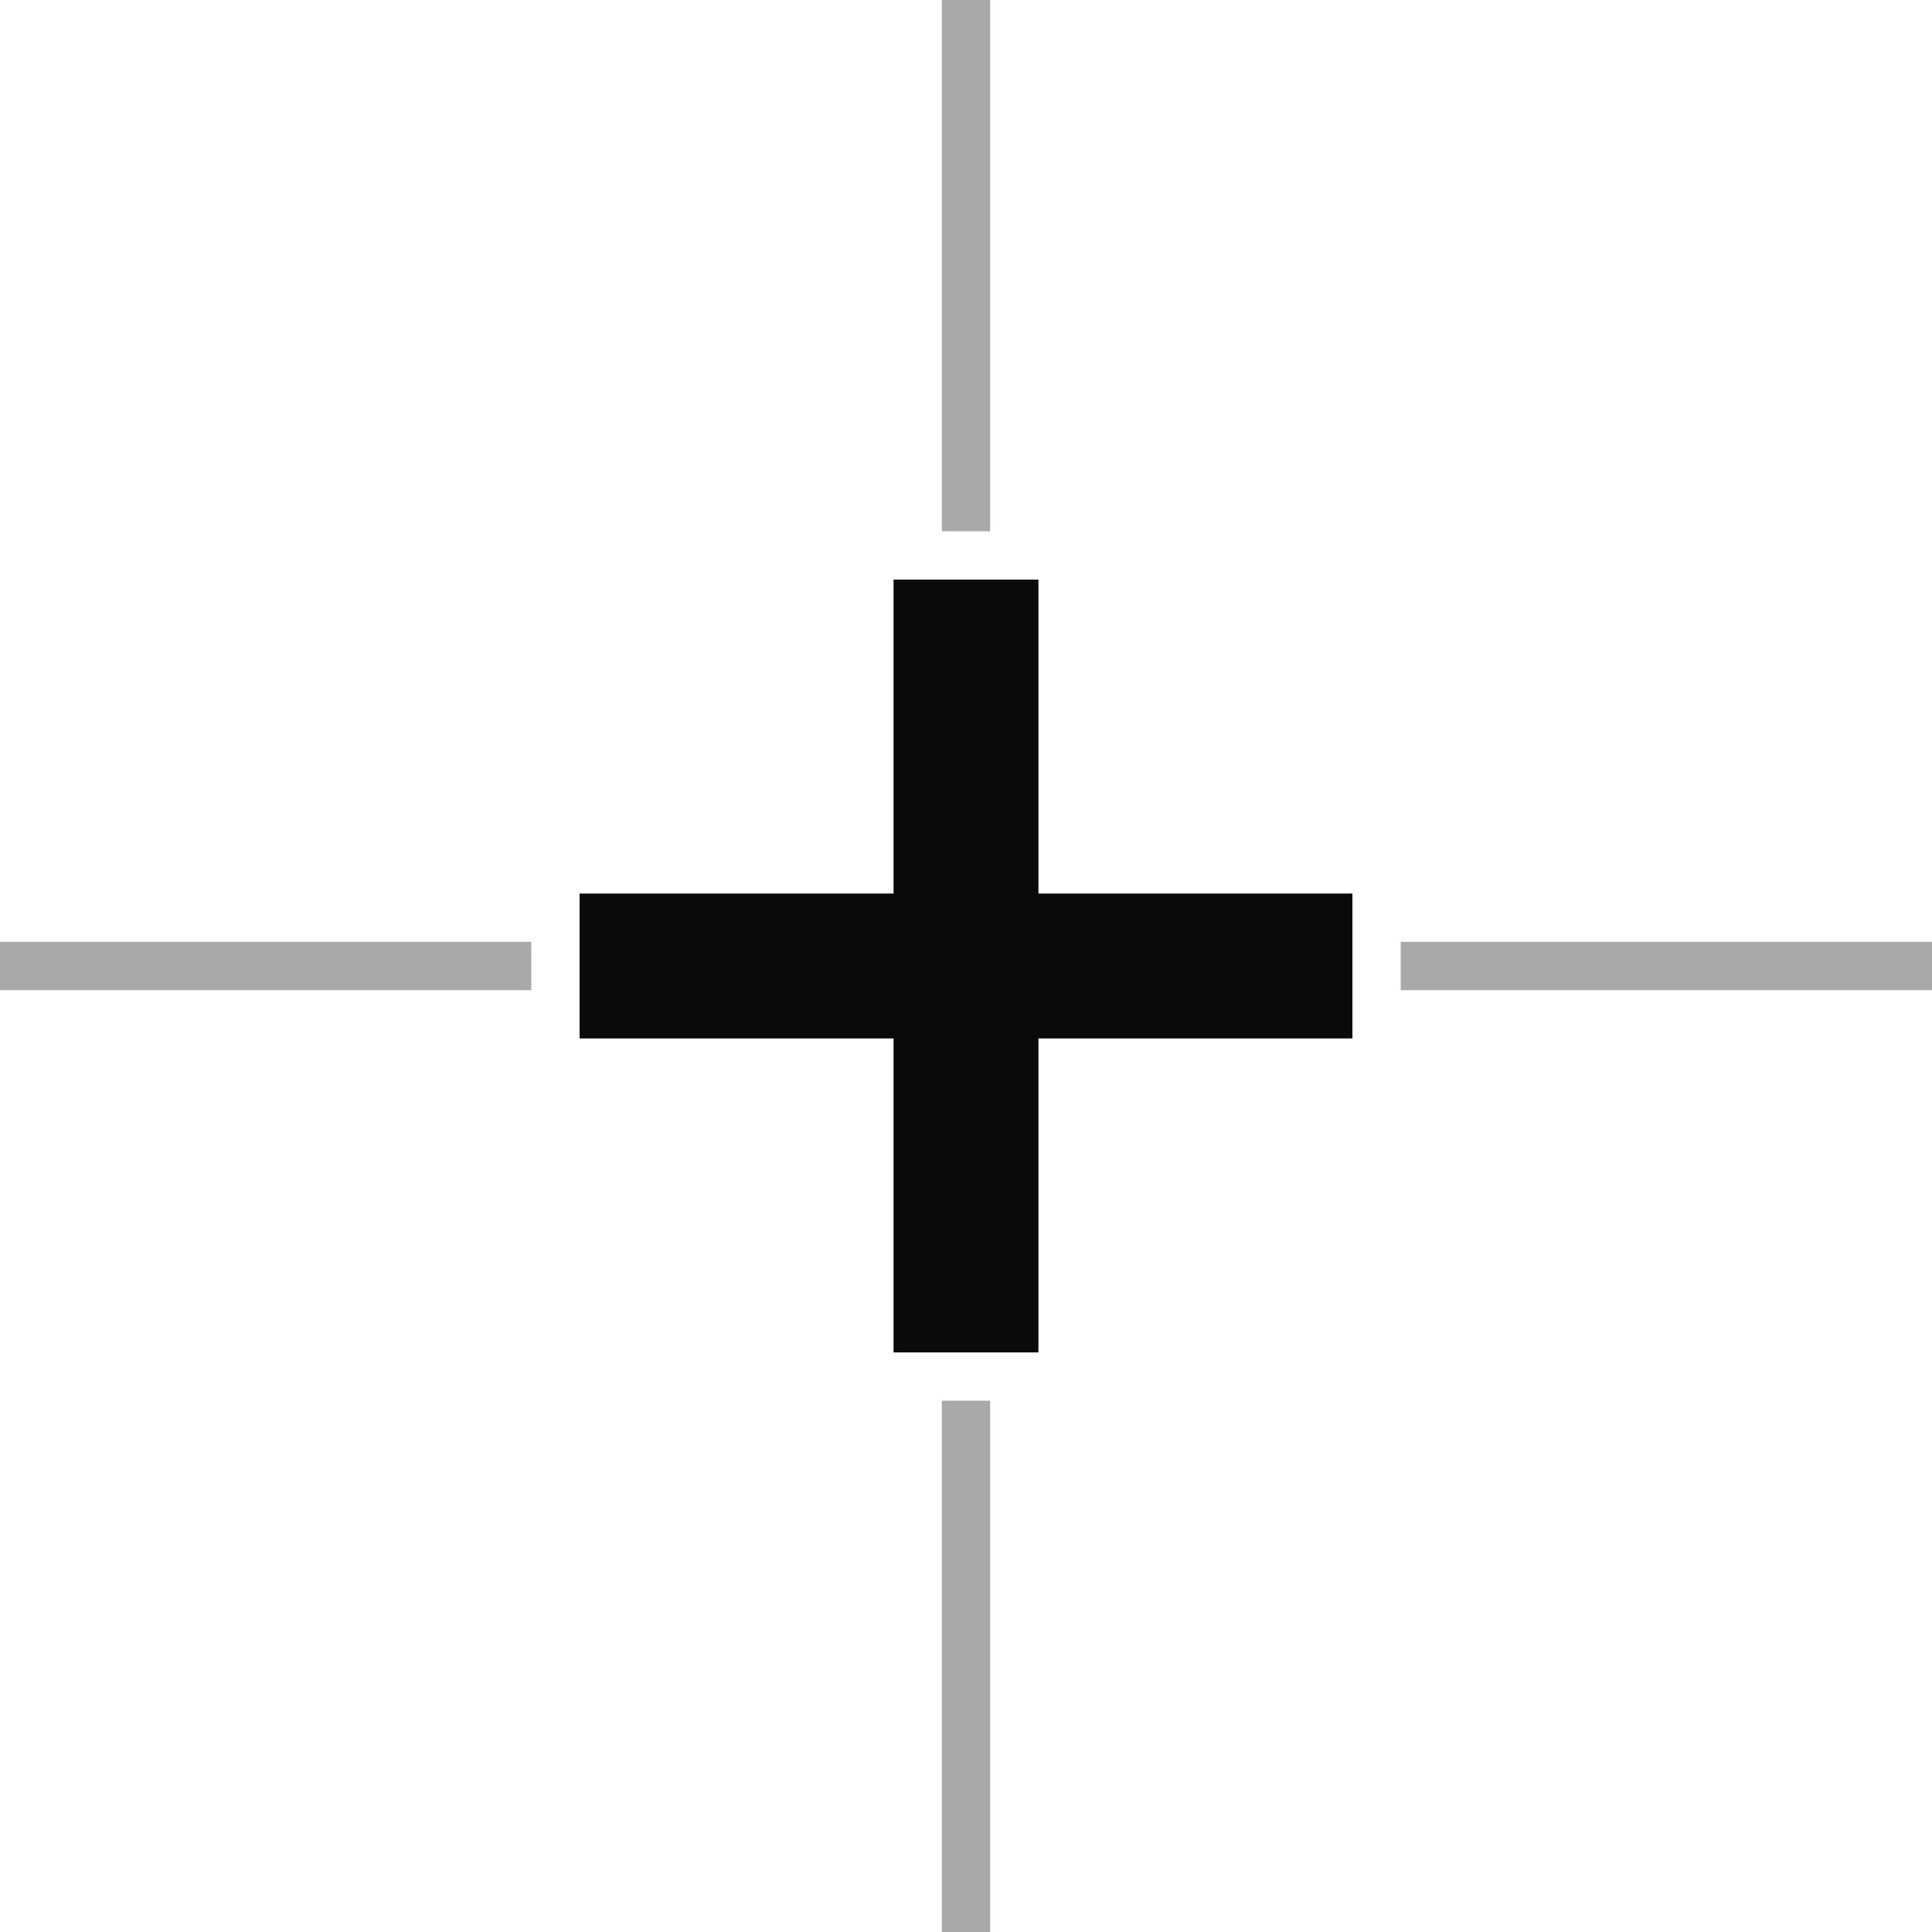
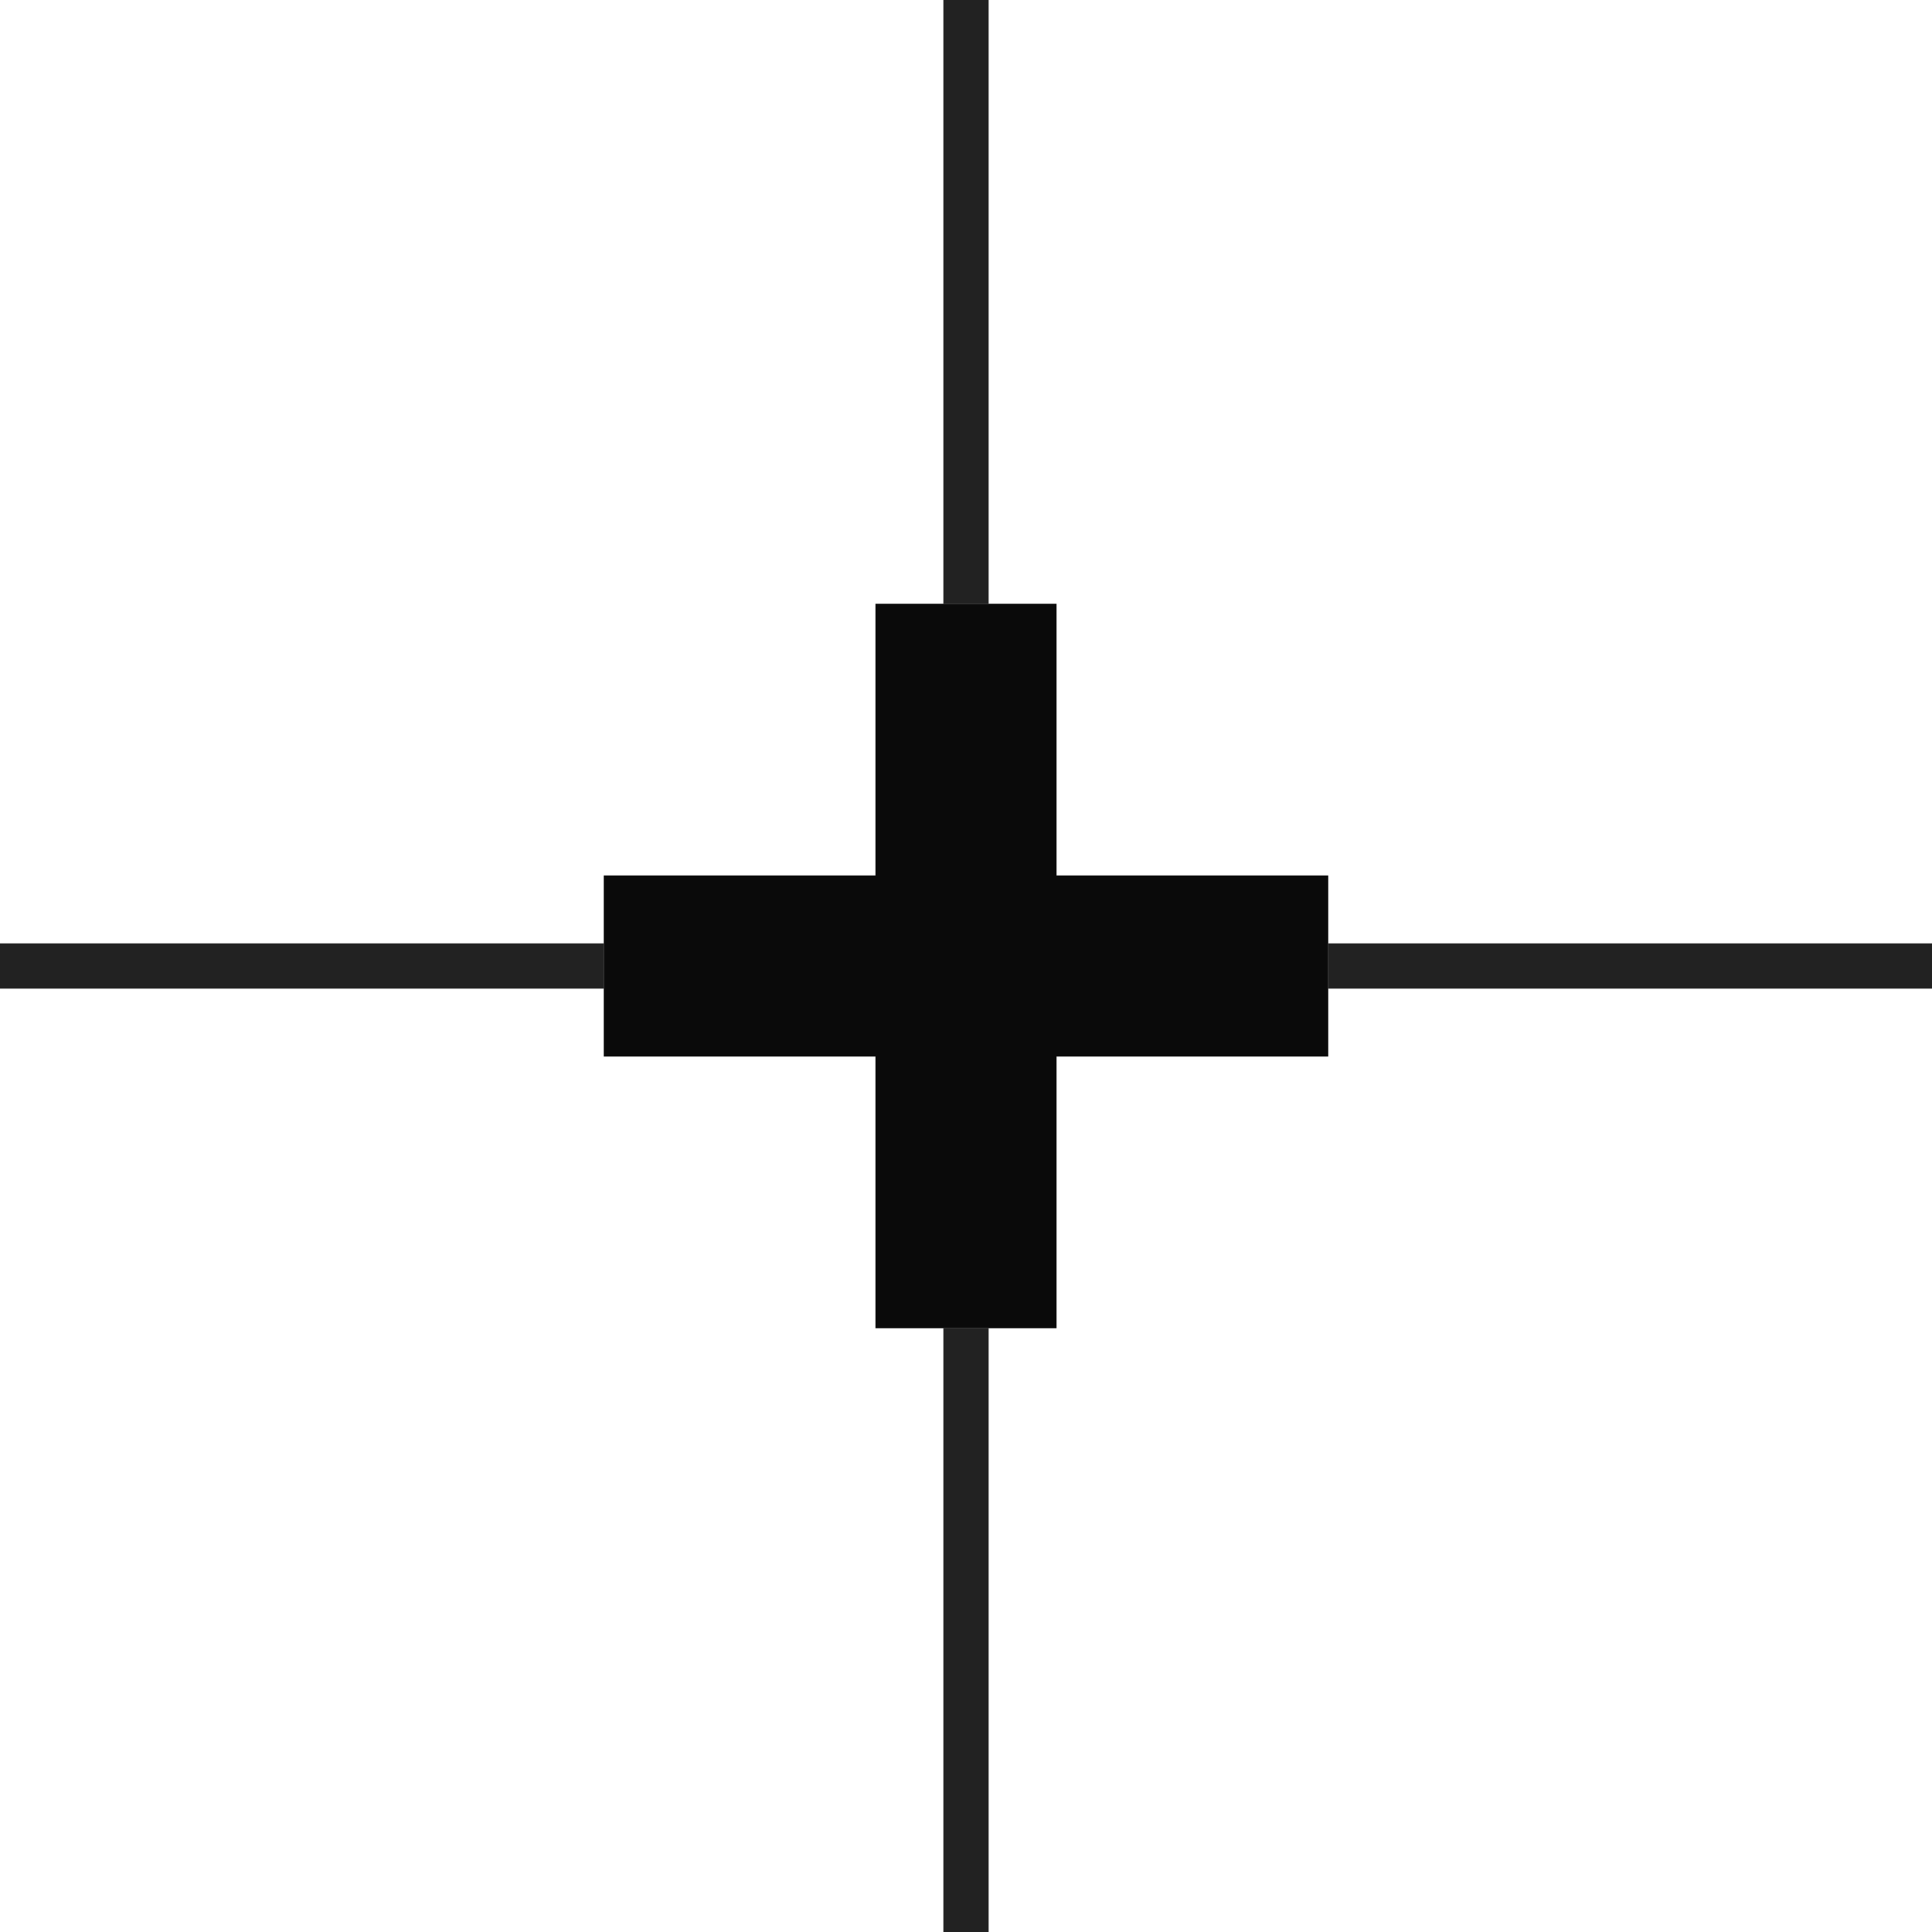
- <svg xmlns="http://www.w3.org/2000/svg" width="40" height="40" viewBox="0 0 40 40">
-   <line x1="20" y1="0" x2="20" y2="11" stroke="#0A0A0A" stroke-width="1" opacity="0.35" />
-   <line x1="20" y1="29" x2="20" y2="40" stroke="#0A0A0A" stroke-width="1" opacity="0.35" />
-   <line x1="0" y1="20" x2="11" y2="20" stroke="#0A0A0A" stroke-width="1" opacity="0.35" />
-   <line x1="29" y1="20" x2="40" y2="20" stroke="#0A0A0A" stroke-width="1" opacity="0.35" />
-   <line x1="20" y1="12" x2="20" y2="28" stroke="#0A0A0A" stroke-width="3" />
-   <line x1="12" y1="20" x2="28" y2="20" stroke="#0A0A0A" stroke-width="3" />
+ <svg xmlns="http://www.w3.org/2000/svg" width="32" height="32" viewBox="0 0 32 32">
+   <line x1="16" y1="0" x2="16" y2="10" stroke="#222" stroke-width="0.75" />
+   <line x1="16" y1="22" x2="16" y2="32" stroke="#222" stroke-width="0.75" />
+   <line x1="0" y1="16" x2="10" y2="16" stroke="#222" stroke-width="0.75" />
+   <line x1="22" y1="16" x2="32" y2="16" stroke="#222" stroke-width="0.75" />
+   <line x1="16" y1="10" x2="16" y2="22" stroke="#0A0A0A" stroke-width="3" />
+   <line x1="10" y1="16" x2="22" y2="16" stroke="#0A0A0A" stroke-width="3" />
</svg>
